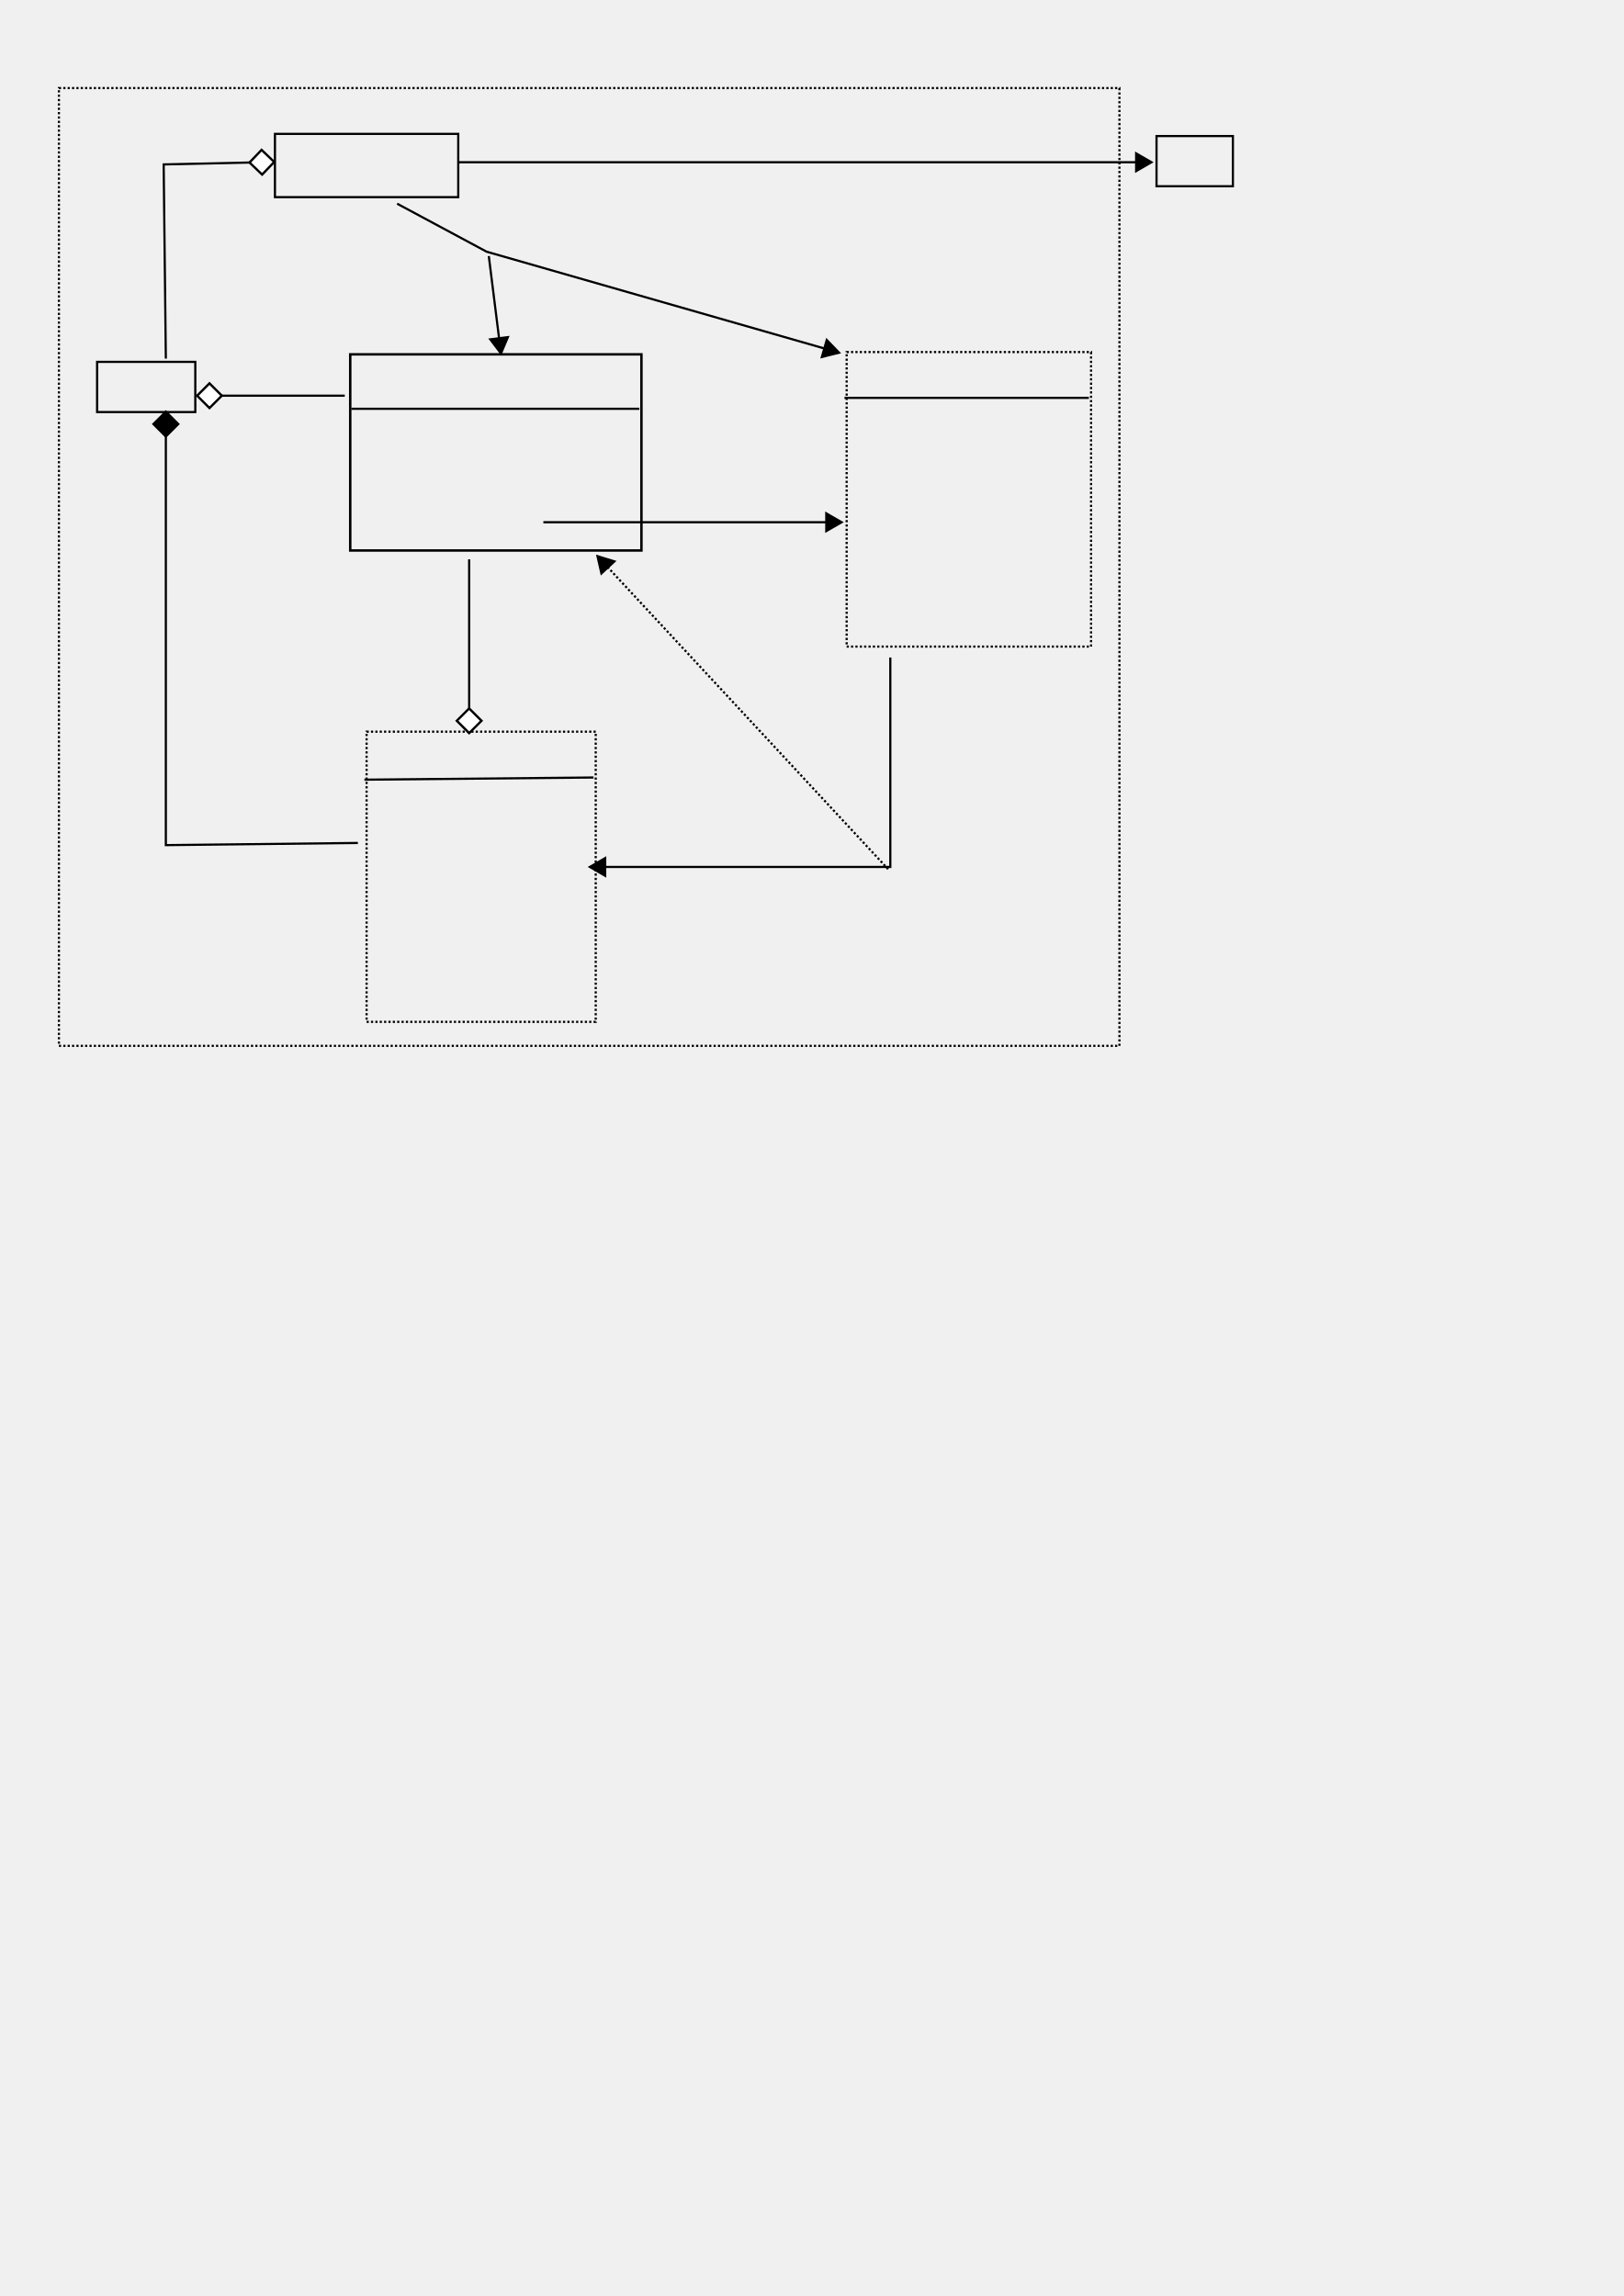
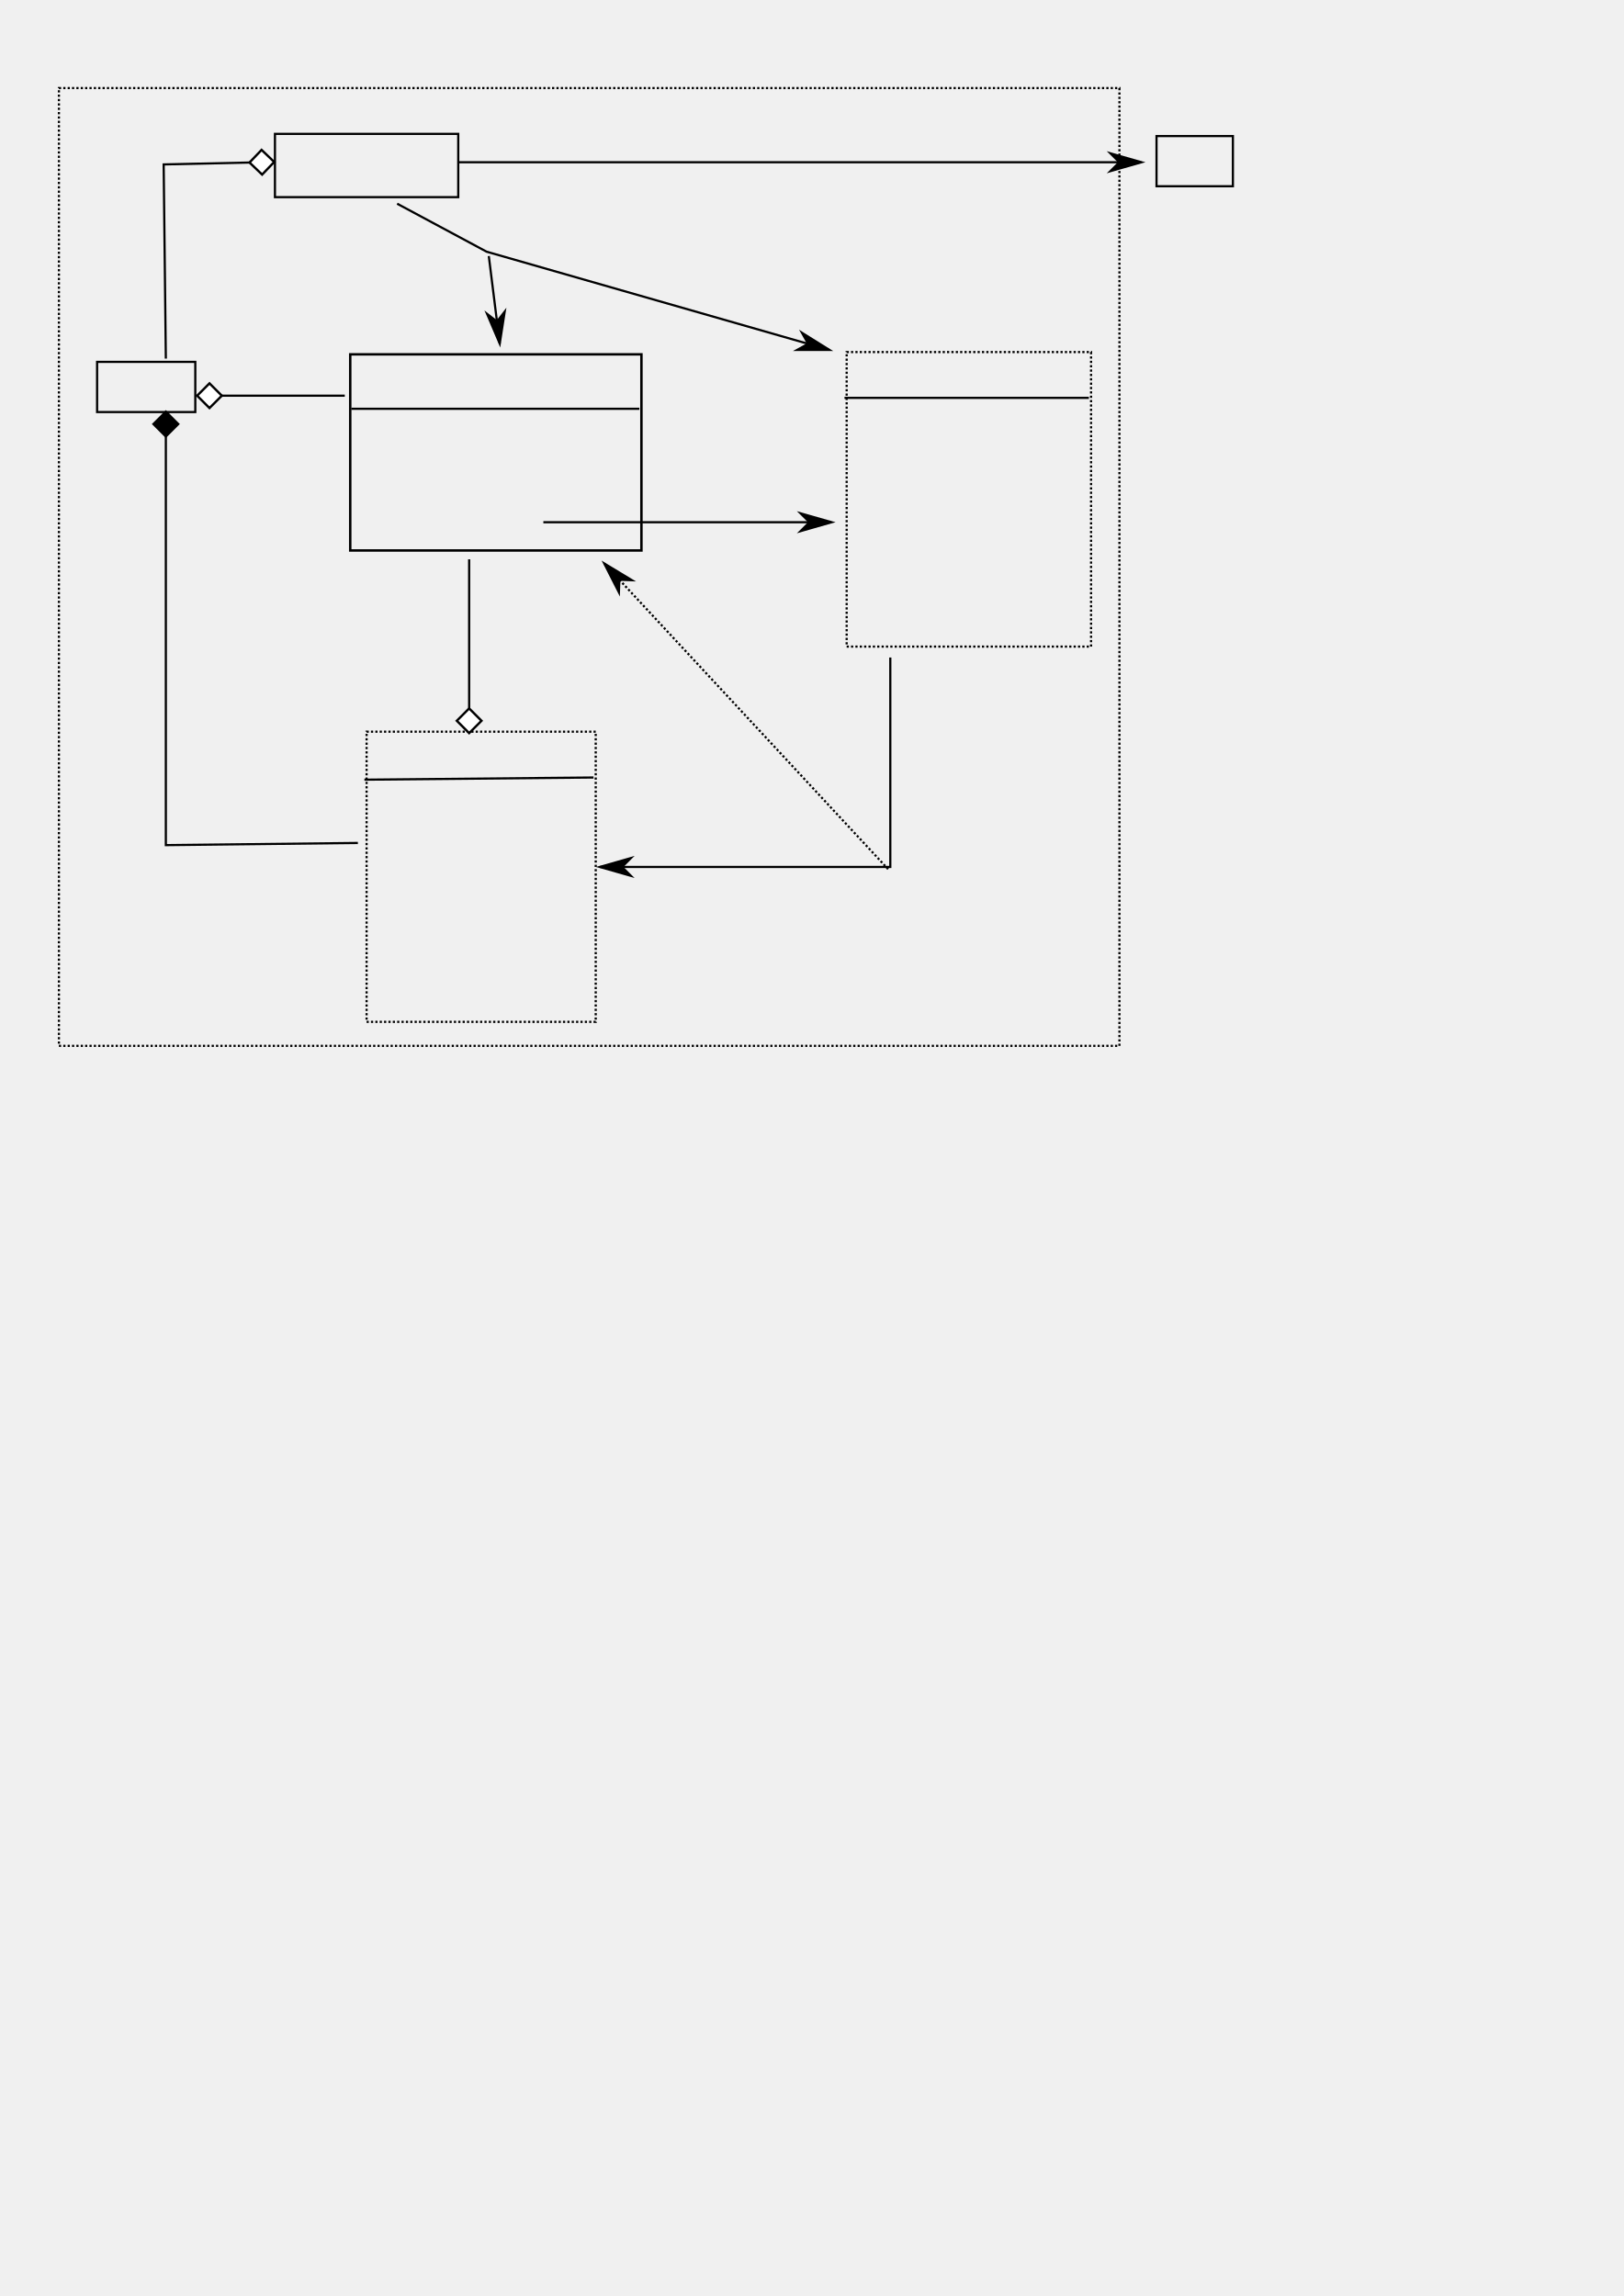
<svg xmlns="http://www.w3.org/2000/svg" width="744.094" height="1052.362" id="svg8208" version="1.1">
  <defs id="defs8210">
    <marker orient="auto" refY="0.0" refX="0.0" id="DiamondL" style="overflow:visible">
      <path id="path9387" d="M 0,-7.071 L -7.071,0 L 0,7.071 L 7.071,0 L 0,-7.071 z " style="fill-rule:evenodd;stroke:#000000;stroke-width:1.0pt" transform="scale(0.8)" />
    </marker>
    <marker orient="auto" refY="0.0" refX="0.0" id="TriangleOutL" style="overflow:visible">
      <path id="path9450" d="M 5.77,0.0 L -2.88,5.0 L -2.88,-5.0 L 5.77,0.0 z " style="fill-rule:evenodd;stroke:#000000;stroke-width:1.0pt" transform="scale(0.8)" />
    </marker>
    <marker orient="auto" refY="0.0" refX="0.0" id="Arrow1Lend" style="overflow:visible;">
      <path id="path9311" d="M 0.0,0.0 L 5.0,-5.0 L -12.5,0.0 L 5.0,5.0 L 0.0,0.0 z " style="fill-rule:evenodd;stroke:#000000;stroke-width:1.0pt;" transform="scale(0.8) rotate(180) translate(12.5,0)" />
    </marker>
    <marker orient="auto" refY="0.0" refX="0.0" id="EmptyDiamondL" style="overflow:visible">
      <path id="path9414" d="M 0,-7.071 L -7.071,0 L 0,7.071 L 7.071,0 L 0,-7.071 z " style="fill-rule:evenodd;fill:#FFFFFF;stroke:#000000;stroke-width:1.0pt" transform="scale(0.8)" />
    </marker>
  </defs>
  <g id="layer1">
    <g id="g3765" transform="translate(-104.5,111.5)">
      <g id="g8259" transform="translate(-14,-23)">
        <flowRoot xml:space="preserve" id="flowRoot2987" style="font-size:10px;font-style:normal;font-weight:bold;line-height:125%;letter-spacing:0px;word-spacing:0px;fill:#000000;fill-opacity:1;stroke:none;font-family:Sans;-inkscape-font-specification:Sans Bold">
          <flowRegion id="flowRegion2989">
            <rect id="rect2991" width="37" height="20" x="169" y="81.362" style="font-weight:bold;-inkscape-font-specification:Sans Bold" />
          </flowRegion>
          <flowPara id="flowPara2993">VCard</flowPara>
        </flowRoot>
        <rect style="fill:none;stroke:#000000;stroke-width:1;stroke-miterlimit:4;stroke-opacity:1;stroke-dasharray:none;stroke-dashoffset:0" id="rect2995" width="45" height="23" x="163" y="77.362" />
      </g>
      <g id="g8292" transform="translate(-14,-49)">
        <flowRoot transform="translate(104.5,-111.5)" style="font-size:10px;font-style:normal;font-weight:bold;line-height:125%;letter-spacing:0px;word-spacing:0px;fill:#000000;fill-opacity:1;stroke:none;font-family:Sans;-inkscape-font-specification:Sans Bold" id="flowRoot8266" xml:space="preserve">
          <flowRegion id="flowRegion8268">
            <rect style="font-weight:bold;-inkscape-font-specification:Sans Bold" y="219.362" x="182" height="23" width="130" id="rect8270" />
          </flowRegion>
          <flowPara id="flowPara8272">PropertySpecification</flowPara>
        </flowRoot>
        <rect y="99.915" x="279" height="89.895" width="133.448" id="rect8274" style="fill:none;stroke:#000000;stroke-width:1.124;stroke-miterlimit:4;stroke-opacity:1;stroke-dasharray:none;stroke-dashoffset:0" />
        <flowRoot transform="translate(105.5,-106.5)" style="font-size:10px;font-style:normal;font-weight:normal;line-height:125%;letter-spacing:0px;word-spacing:0px;fill:#000000;fill-opacity:1;stroke:none;font-family:Sans" id="flowRoot8276" xml:space="preserve">
          <flowRegion id="flowRegion8278">
            <rect y="239.362" x="181" height="76" width="128" id="rect8280" />
          </flowRegion>
          <flowPara id="flowPara8282">getName()</flowPara>
          <flowPara id="flowPara8284">requiresSingleProperty()</flowPara>
          <flowPara id="flowPara8286">...</flowPara>
          <flowPara id="flowPara8288">getBuilder()</flowPara>
        </flowRoot>
        <path transform="translate(104.5,-111.5)" id="path8290" d="m 175,236.362 132,0" style="fill:none;stroke:#000000;stroke-width:1px;stroke-linecap:butt;stroke-linejoin:miter;stroke-opacity:1" />
      </g>
      <g id="g8317" transform="translate(152,12)">
        <flowRoot transform="translate(104.5,-111.5)" style="font-size:10px;font-style:normal;font-weight:bold;line-height:125%;letter-spacing:0px;word-spacing:0px;fill:#000000;fill-opacity:1;stroke:none;font-family:Sans;-inkscape-font-specification:Sans Bold" id="flowRoot8307" xml:space="preserve">
          <flowRegion id="flowRegion8309">
            <rect style="font-weight:bold;-inkscape-font-specification:Sans Bold" y="56.362" x="386" height="19" width="28" id="rect8311" />
          </flowRegion>
          <flowPara id="flowPara8313">File</flowPara>
        </flowRoot>
        <rect y="-61.138" x="482.5" height="23" width="35" id="rect8315" style="fill:none;stroke:#000000;stroke-width:1;stroke-miterlimit:4;stroke-opacity:1;stroke-dasharray:none;stroke-dashoffset:0" />
      </g>
      <g id="g9282" transform="translate(26,-4)">
        <flowRoot transform="translate(116.5,-109.5)" style="font-size:10px;font-style:normal;font-weight:bold;line-height:125%;letter-spacing:0px;word-spacing:0px;fill:#000000;fill-opacity:1;stroke:none;font-family:Sans;-inkscape-font-specification:Sans Bold" id="flowRoot8324" xml:space="preserve">
          <flowRegion id="flowRegion8326">
            <rect style="font-weight:bold;-inkscape-font-specification:Sans Bold" y="166.362" x="357" height="20" width="94" id="rect8328" />
          </flowRegion>
          <flowPara id="flowPara8330">PropertyBuilder</flowPara>
        </flowRoot>
        <flowRoot transform="translate(118.5,-108.5)" style="font-size:10px;font-style:normal;font-weight:normal;line-height:125%;letter-spacing:0px;word-spacing:0px;fill:#000000;fill-opacity:1;stroke:none;font-family:Sans" id="flowRoot8332" xml:space="preserve">
          <flowRegion id="flowRegion8334">
            <rect y="188.362" x="355" height="111" width="107" id="rect8336" />
          </flowRegion>
          <flowPara id="flowPara8338">getSpecification()</flowPara>
          <flowPara id="flowPara8340">setValue()</flowPara>
          <flowPara id="flowPara8342">setValueType()</flowPara>
          <flowPara id="flowPara8344">setGroup()</flowPara>
          <flowPara id="flowPara8348">...</flowPara>
          <flowPara id="flowPara8350">setFromVCardLine()</flowPara>
          <flowPara id="flowPara8352" />
          <flowPara id="flowPara8354">build()</flowPara>
          <flowPara id="flowPara8346" />
        </flowRoot>
        <rect y="53.862" x="466.5" height="135" width="112" id="rect8356" style="fill:none;stroke:#000000;stroke-width:1;stroke-miterlimit:4;stroke-opacity:1;stroke-dasharray:1, 1;stroke-dashoffset:0" />
        <path id="path8358" d="m 465.5,74.862 112,0" style="fill:none;stroke:#000000;stroke-width:1px;stroke-linecap:butt;stroke-linejoin:miter;stroke-opacity:1" />
      </g>
      <g id="g9236" transform="translate(103,12)">
        <flowRoot transform="translate(73.5,-97.5)" style="font-size:10px;font-style:normal;font-weight:bold;line-height:125%;letter-spacing:0px;word-spacing:0px;fill:#000000;fill-opacity:1;stroke:none;font-family:Sans;-inkscape-font-specification:Sans Bold" id="flowRoot8416" xml:space="preserve">
          <flowRegion id="flowRegion8418">
            <rect style="font-weight:bold;-inkscape-font-specification:Sans Bold" y="315.362" x="104" height="17" width="56" id="rect8420" />
          </flowRegion>
          <flowPara id="flowPara8422">Property</flowPara>
        </flowRoot>
        <flowRoot transform="translate(104.5,-111.5)" style="font-size:10px;font-style:normal;font-weight:normal;line-height:125%;letter-spacing:0px;word-spacing:0px;fill:#000000;fill-opacity:1;stroke:none;font-family:Sans" id="flowRoot8424" xml:space="preserve">
          <flowRegion id="flowRegion8426">
            <rect y="350.362" x="72" height="107" width="94" id="rect8428" />
          </flowRegion>
          <flowPara id="flowPara8430">getName()</flowPara>
          <flowPara id="flowPara8434">getSpecification()</flowPara>
          <flowPara id="flowPara8432">getValue()</flowPara>
          <flowPara id="flowPara8438">getValueType()</flowPara>
          <flowPara id="flowPara8440">getGroup()</flowPara>
          <flowPara id="flowPara8442">...</flowPara>
          <flowPara id="flowPara8444">compareValue()</flowPara>
          <flowPara id="flowPara8436">output()</flowPara>
        </flowRoot>
        <rect transform="translate(104.5,-111.5)" y="323.362" x="65" height="133" width="105" id="rect9232" style="fill:none;stroke:#000000;stroke-width:1;stroke-miterlimit:4;stroke-opacity:1;stroke-dasharray:1, 1;stroke-dashoffset:0" />
        <path transform="translate(104.5,-111.5)" id="path9234" d="m 64,345.362 105,-1" style="fill:none;stroke:#000000;stroke-width:1px;stroke-linecap:butt;stroke-linejoin:miter;stroke-opacity:1" />
      </g>
      <flowRoot xml:space="preserve" id="flowRoot9255" style="fill:black;stroke:none;stroke-opacity:1;stroke-width:1px;stroke-linejoin:miter;stroke-linecap:butt;fill-opacity:1;font-family:Sans;font-style:normal;font-weight:normal;font-size:10px;line-height:125%;letter-spacing:0px;word-spacing:0px">
        <flowRegion id="flowRegion9257">
          <rect id="rect9259" width="98" height="39" x="268" y="381.362" />
        </flowRegion>
        <flowPara id="flowPara9261" />
      </flowRoot>
      <path style="fill:none;stroke:#000000;stroke-width:1px;stroke-linecap:butt;stroke-linejoin:miter;stroke-opacity:1;marker-start:url(#EmptyDiamondL);marker-end:none" d="m 120,74.362 -45,1 1,89" id="path9302" transform="translate(104.5,-111.5)" />
      <path style="fill:none;stroke:#000000;stroke-width:1px;stroke-linecap:butt;stroke-linejoin:miter;stroke-opacity:1;marker-start:url(#EmptyDiamondL)" d="m 96,181.362 62,0" id="path10112" transform="translate(104.5,-111.5)" />
      <flowRoot xml:space="preserve" id="flowRoot5111" style="font-size:10px;font-style:normal;font-weight:normal;line-height:125%;letter-spacing:0px;word-spacing:0px;fill:#000000;fill-opacity:1;stroke:none;font-family:Sans" transform="translate(-124.6445,12.99772)">
        <flowRegion id="flowRegion5113">
          <rect id="rect5115" width="70" height="26" x="341" y="41.362" />
        </flowRegion>
        <flowPara id="flowPara5329">«static»</flowPara>
      </flowRoot>
-       <path style="fill:none;stroke:#000000;stroke-width:1px;stroke-linecap:butt;stroke-linejoin:miter;stroke-opacity:1;marker-end:url(#TriangleOutL)" d="m 210,74.362 313,0" id="path10328" transform="translate(104.5,-111.5)" />
+       <path style="fill:none;stroke:#000000;stroke-width:1px;stroke-linecap:butt;stroke-linejoin:miter;stroke-opacity:1;marker-end:url(#Arrow1Lend)" d="m 210,74.362 313,0" id="path10328" transform="translate(104.5,-111.5)" />
      <flowRoot xml:space="preserve" id="flowRoot5111-7" style="font-size:10px;font-style:normal;font-weight:normal;line-height:125%;letter-spacing:0px;word-spacing:0px;fill:#000000;fill-opacity:1;stroke:none;font-family:Sans" transform="translate(9.355469,-93.00228)">
        <flowRegion id="flowRegion5113-8">
          <rect id="rect5115-5" width="70" height="26" x="341" y="41.362" />
        </flowRegion>
        <flowPara id="flowPara5329-0">«reads»</flowPara>
      </flowRoot>
      <flowRoot xml:space="preserve" id="flowRoot5111-7-1" style="font-size:10px;font-style:normal;font-weight:normal;line-height:125%;letter-spacing:0px;word-spacing:0px;fill:#000000;fill-opacity:1;stroke:none;font-family:Sans" transform="translate(-157.4951,-43.75228)">
        <flowRegion id="flowRegion5113-8-4">
          <rect id="rect5115-5-5" width="70" height="26" x="341" y="41.362" />
        </flowRegion>
        <flowPara id="flowPara5329-0-8">«builds»</flowPara>
      </flowRoot>
      <path style="fill:none;stroke:#000000;stroke-width:1px;stroke-linecap:butt;stroke-linejoin:miter;stroke-opacity:1;marker-end:none;marker-start:url(#DiamondL)" d="m 76,194.362 0,193 88,-1" id="path10936" transform="translate(104.5,-111.5)" />
      <path style="fill:none;stroke:#000000;stroke-width:1px;stroke-linecap:butt;stroke-linejoin:miter;stroke-opacity:1;marker-start:url(#EmptyDiamondL)" d="m 215,330.362 0,-74" id="path11314" transform="translate(104.5,-111.5)" />
-       <path style="fill:none;stroke:#000000;stroke-width:1px;stroke-linecap:butt;stroke-linejoin:miter;stroke-opacity:1;marker-end:url(#TriangleOutL)" d="m 182,93.362 41,22 157,45" id="path11694" transform="translate(104.5,-111.5)" />
-       <path style="fill:none;stroke:#000000;stroke-width:1px;stroke-linecap:butt;stroke-linejoin:miter;stroke-opacity:1;marker-end:url(#TriangleOutL)" d="m 224,117.362 5,40" id="path11884" transform="translate(104.5,-111.5)" />
+       <path style="fill:none;stroke:#000000;stroke-width:1px;stroke-linecap:butt;stroke-linejoin:miter;stroke-opacity:1;marker-end:url(#Arrow1Lend)" d="m 182,93.362 41,22 157,45" id="path11694" transform="translate(104.5,-111.5)" />
+       <path style="fill:none;stroke:#000000;stroke-width:1px;stroke-linecap:butt;stroke-linejoin:miter;stroke-opacity:1;marker-end:url(#Arrow1Lend)" d="m 224,117.362 5,40" id="path11884" transform="translate(104.5,-111.5)" />
      <flowRoot xml:space="preserve" id="flowRoot5111-7-9" style="font-size:10px;font-style:normal;font-weight:normal;line-height:125%;letter-spacing:0px;word-spacing:0px;fill:#000000;fill-opacity:1;stroke:none;font-family:Sans" transform="translate(-26.49512,-59.75228)">
        <flowRegion id="flowRegion5113-8-1">
          <rect id="rect5115-5-9" width="70" height="26" x="341" y="41.362" />
        </flowRegion>
        <flowPara id="flowPara5329-0-2">«uses»</flowPara>
      </flowRoot>
-       <path style="fill:none;stroke:#000000;stroke-width:1px;stroke-linecap:butt;stroke-linejoin:miter;stroke-opacity:1;marker-end:url(#TriangleOutL)" d="m 353.5,127.862 132,0" id="path12101" />
+       <path style="fill:none;stroke:#000000;stroke-width:1px;stroke-linecap:butt;stroke-linejoin:miter;stroke-opacity:1;marker-end:url(#Arrow1Lend)" d="m 353.5,127.862 132,0" id="path12101" />
      <flowRoot xml:space="preserve" id="flowRoot5111-7-9-1" style="font-size:10px;font-style:normal;font-weight:normal;line-height:125%;letter-spacing:0px;word-spacing:0px;fill:#000000;fill-opacity:1;stroke:none;font-family:Sans" transform="translate(63.91699,43.24918)">
        <flowRegion id="flowRegion5113-8-1-0">
          <rect id="rect5115-5-9-4" width="86" height="48" x="341" y="41.362" />
        </flowRegion>
        <flowPara id="flowPara5329-0-2-8">«returns implementation of»</flowPara>
      </flowRoot>
      <flowRoot xml:space="preserve" id="flowRoot5111-7-9-1-1" style="font-size:10px;font-style:normal;font-weight:normal;line-height:125%;letter-spacing:0px;word-spacing:0px;fill:#000000;fill-opacity:1;stroke:none;font-family:Sans" transform="translate(-89.53809,134.9596)">
        <flowRegion id="flowRegion5113-8-1-0-2">
          <rect id="rect5115-5-9-4-3" width="70" height="26" x="341" y="41.362" />
        </flowRegion>
        <flowPara id="flowPara5329-0-2-8-9">«defined by»</flowPara>
      </flowRoot>
-       <path style="fill:none;stroke:#000000;stroke-width:1px;stroke-linecap:butt;stroke-linejoin:miter;stroke-opacity:1;marker-end:url(#TriangleOutL)" d="m 408,301.362 0,96 -133,0" id="path12345" transform="translate(104.5,-111.5)" />
-       <path style="fill:none;stroke:#000000;stroke-width:1;stroke-linecap:butt;stroke-linejoin:miter;stroke-opacity:1;marker-end:url(#TriangleOutL);stroke-miterlimit:4;stroke-dasharray:1,1;stroke-dashoffset:0" d="m 407,398.362 -130,-140" id="path12535" transform="translate(104.5,-111.5)" />
+       <path style="fill:none;stroke:#000000;stroke-width:1px;stroke-linecap:butt;stroke-linejoin:miter;stroke-opacity:1;marker-end:url(#Arrow1Lend)" d="m 408,301.362 0,96 -133,0" id="path12345" transform="translate(104.5,-111.5)" />
+       <path style="fill:none;stroke:#000000;stroke-width:1;stroke-linecap:butt;stroke-linejoin:miter;stroke-opacity:1;marker-end:url(#Arrow1Lend);stroke-miterlimit:4;stroke-dasharray:1, 1;stroke-dashoffset:0" d="m 407,398.362 -130,-140" id="path12535" transform="translate(104.5,-111.5)" />
      <flowRoot xml:space="preserve" id="flowRoot5111-7-1-8" style="font-size:10px;font-style:normal;font-weight:normal;line-height:125%;letter-spacing:0px;word-spacing:0px;fill:#000000;fill-opacity:1;stroke:none;font-family:Sans" transform="translate(134.4795,248.2477)">
        <flowRegion id="flowRegion5113-8-4-7">
          <rect id="rect5115-5-5-0" width="70" height="26" x="341" y="41.362" />
        </flowRegion>
        <flowPara id="flowPara5329-0-8-5">«builds»</flowPara>
      </flowRoot>
      <flowRoot xml:space="preserve" id="flowRoot5111-7-1-5" style="font-size:10px;font-style:normal;font-weight:normal;line-height:125%;letter-spacing:0px;word-spacing:0px;fill:#000000;fill-opacity:1;stroke:none;font-family:Sans" transform="translate(76.47949,119.2477)">
        <flowRegion id="flowRegion5113-8-4-0">
          <rect id="rect5115-5-5-6" width="70" height="26" x="341" y="41.362" />
        </flowRegion>
        <flowPara id="flowPara5329-0-8-9">«according to»</flowPara>
      </flowRoot>
      <rect style="fill:none;stroke:#000000;stroke-width:1;stroke-miterlimit:4;stroke-opacity:1;stroke-dasharray:1, 1;stroke-dashoffset:0" id="rect12765" width="486" height="439" x="27" y="40.362" transform="translate(104.5,-111.5)" />
      <flowRoot xml:space="preserve" id="flowRoot12767" style="font-size:10px;font-style:normal;font-weight:bold;line-height:125%;letter-spacing:0px;word-spacing:0px;fill:#000000;fill-opacity:1;stroke:none;font-family:Sans;-inkscape-font-specification:Sans Bold" transform="translate(118.5,-114.5)">
        <flowRegion id="flowRegion12769">
          <rect id="rect12771" width="126" height="16" x="387" y="488.362" style="font-weight:bold;-inkscape-font-specification:Sans Bold" />
        </flowRegion>
        <flowPara id="flowPara12773">\EVought\vCardTools</flowPara>
      </flowRoot>
      <flowRoot xml:space="preserve" id="flowRoot5111-7-1-8-2" style="font-size:10px;font-style:normal;font-weight:normal;line-height:125%;letter-spacing:0px;word-spacing:0px;fill:#000000;fill-opacity:1;stroke:none;font-family:Sans" transform="translate(-9.52051,166.2477)">
        <flowRegion id="flowRegion5113-8-4-7-4">
          <rect id="rect5115-5-5-0-5" width="70" height="26" x="341" y="41.362" />
        </flowRegion>
        <flowPara id="flowPara5329-0-8-5-0">«interface»</flowPara>
      </flowRoot>
      <flowRoot xml:space="preserve" id="flowRoot5111-7-1-8-2-1" style="font-size:10px;font-style:normal;font-weight:normal;line-height:125%;letter-spacing:0px;word-spacing:0px;fill:#000000;fill-opacity:1;stroke:none;font-family:Sans" transform="translate(203.0674,-7.75228)">
        <flowRegion id="flowRegion5113-8-4-7-4-7">
          <rect id="rect5115-5-5-0-5-1" width="70" height="26" x="341" y="41.362" />
        </flowRegion>
        <flowPara id="flowPara5329-0-8-5-0-3">«interface»</flowPara>
      </flowRoot>
    </g>
    <flowRoot xml:space="preserve" id="flowRoot8249" style="font-size:10px;font-style:normal;font-weight:bold;line-height:125%;letter-spacing:0px;word-spacing:0px;fill:#000000;fill-opacity:1;stroke:none;font-family:Sans;-inkscape-font-specification:Sans Bold">
      <flowRegion id="flowRegion8251">
        <rect id="rect8253" width="77" height="29" x="133" y="69.362" style="font-weight:bold;-inkscape-font-specification:Sans Bold" />
      </flowRegion>
      <flowPara id="flowPara8255">VCardParser</flowPara>
    </flowRoot>
    <rect style="fill:none;stroke:#000000;stroke-width:1;stroke-miterlimit:4;stroke-opacity:1;stroke-dasharray:none;stroke-dashoffset:0" id="rect8257" width="84" height="29" x="126" y="61.362" />
  </g>
</svg>
